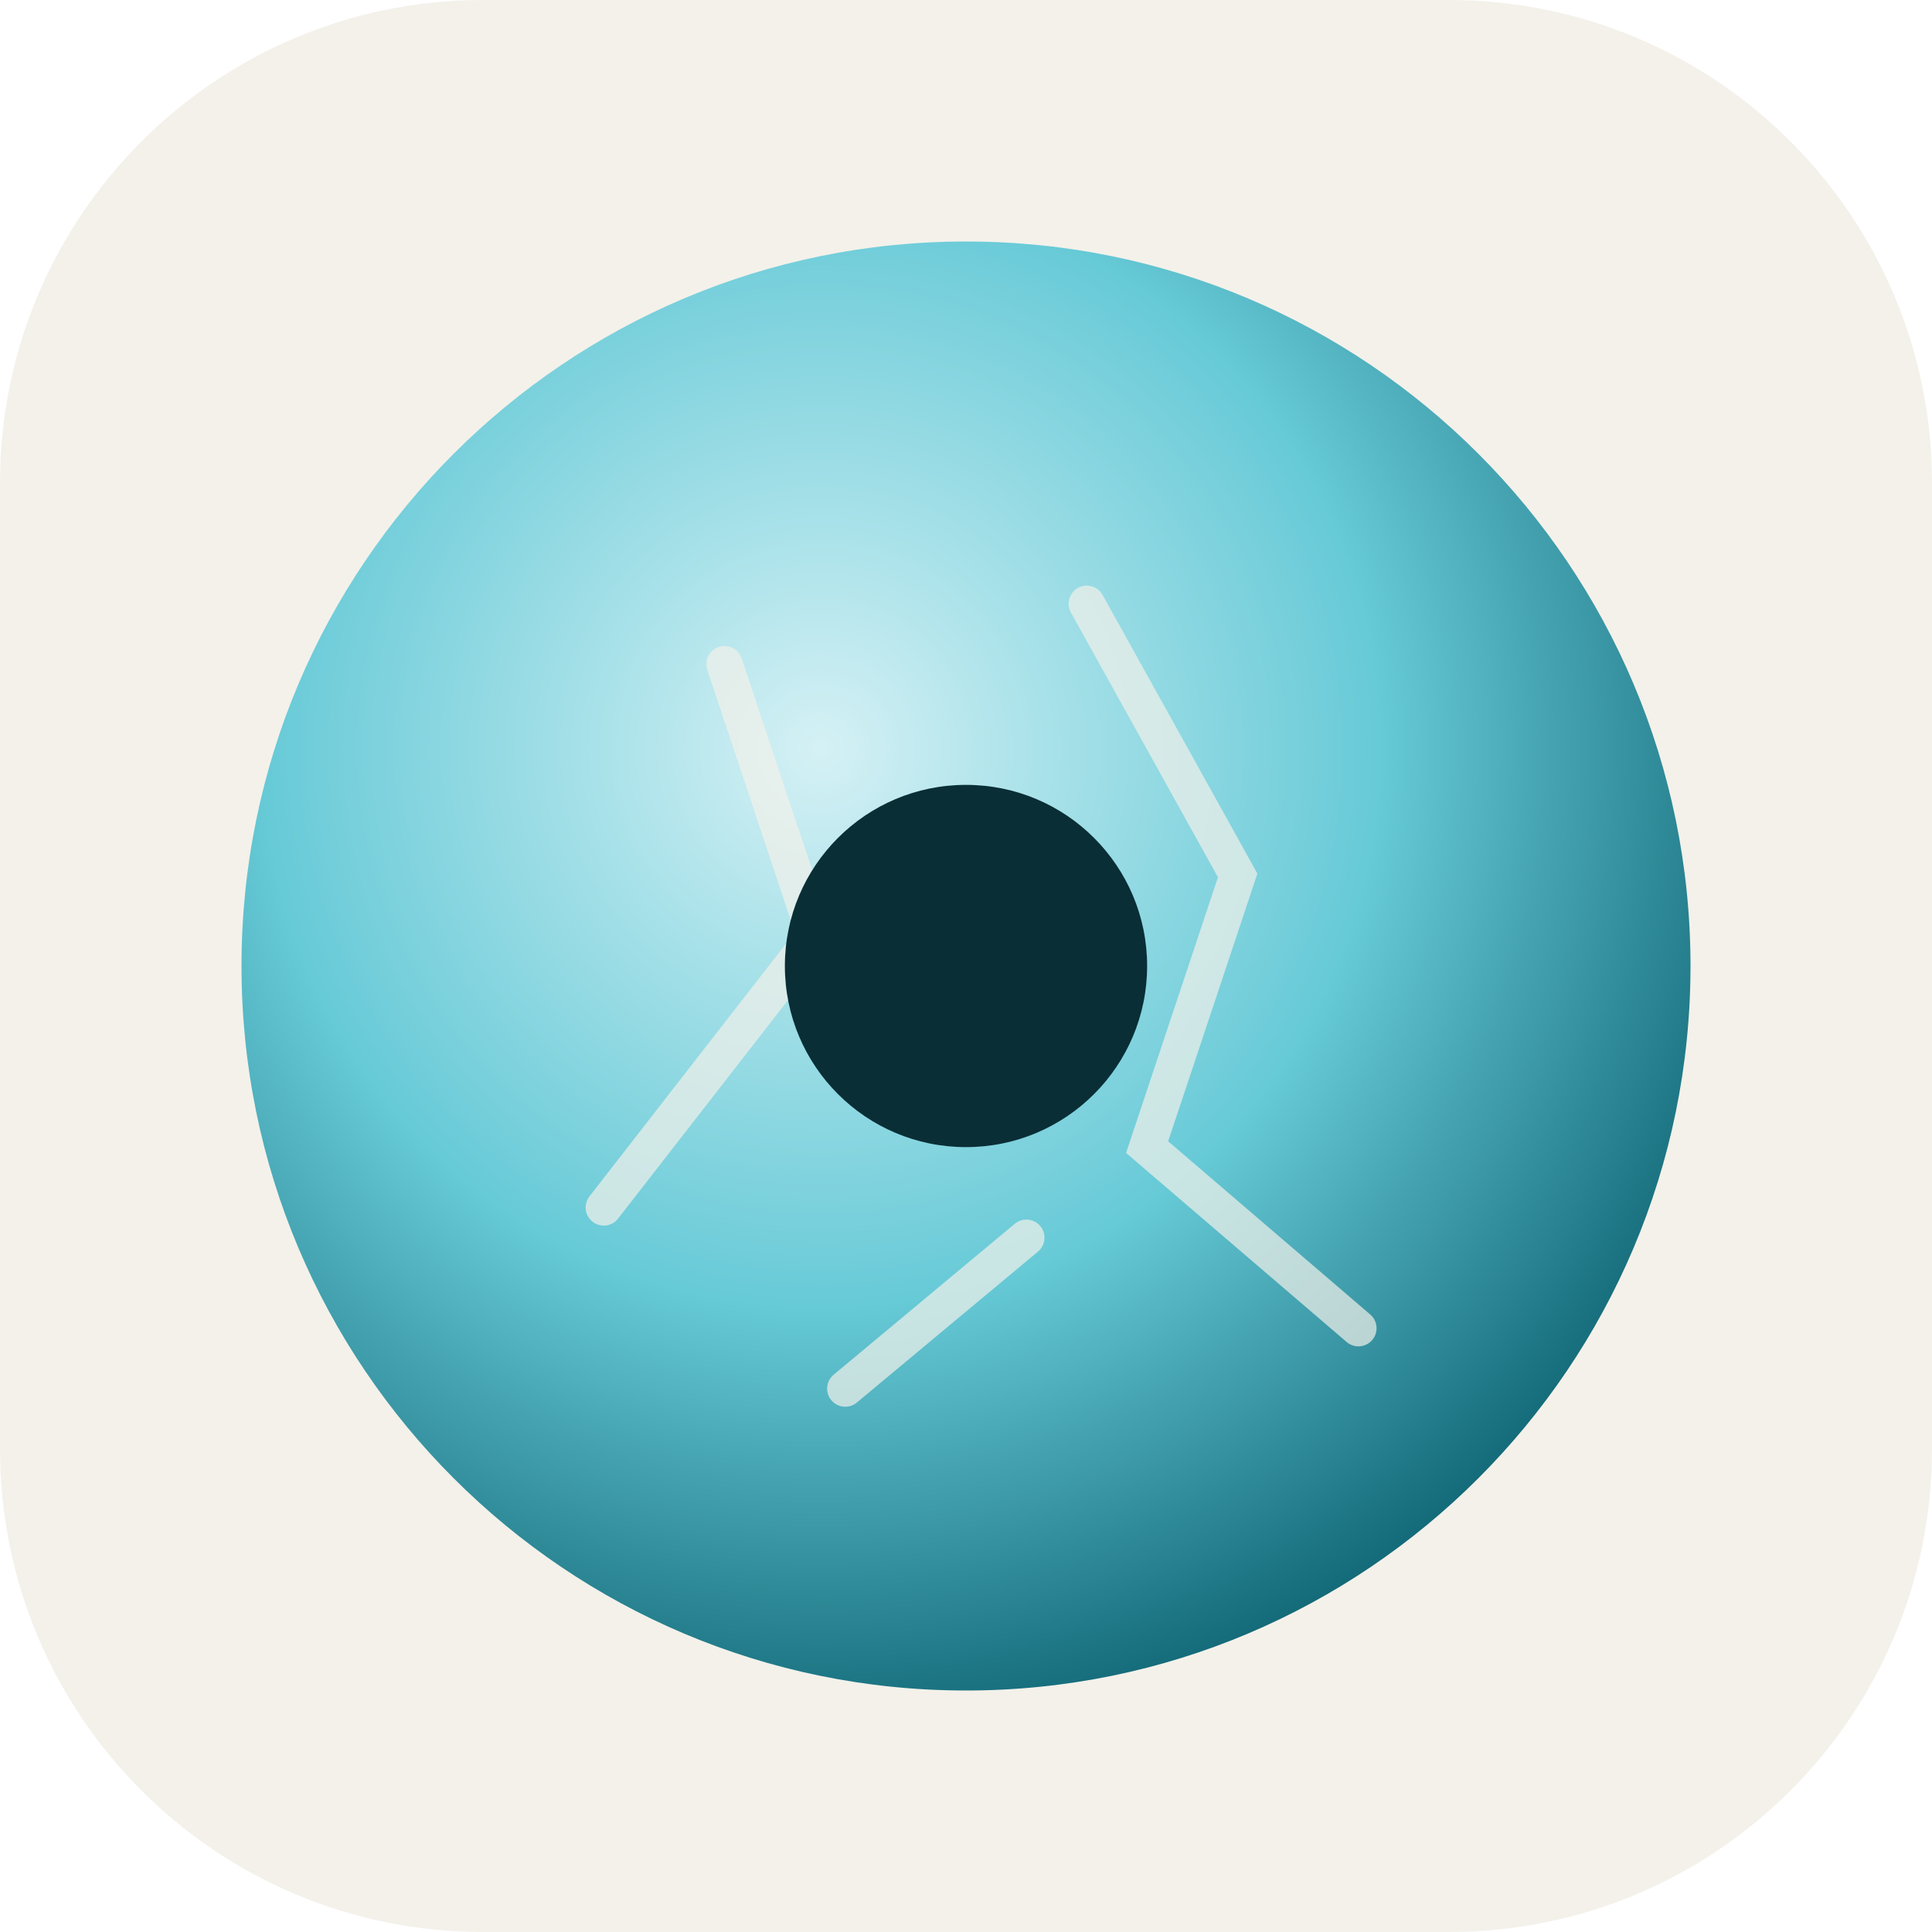
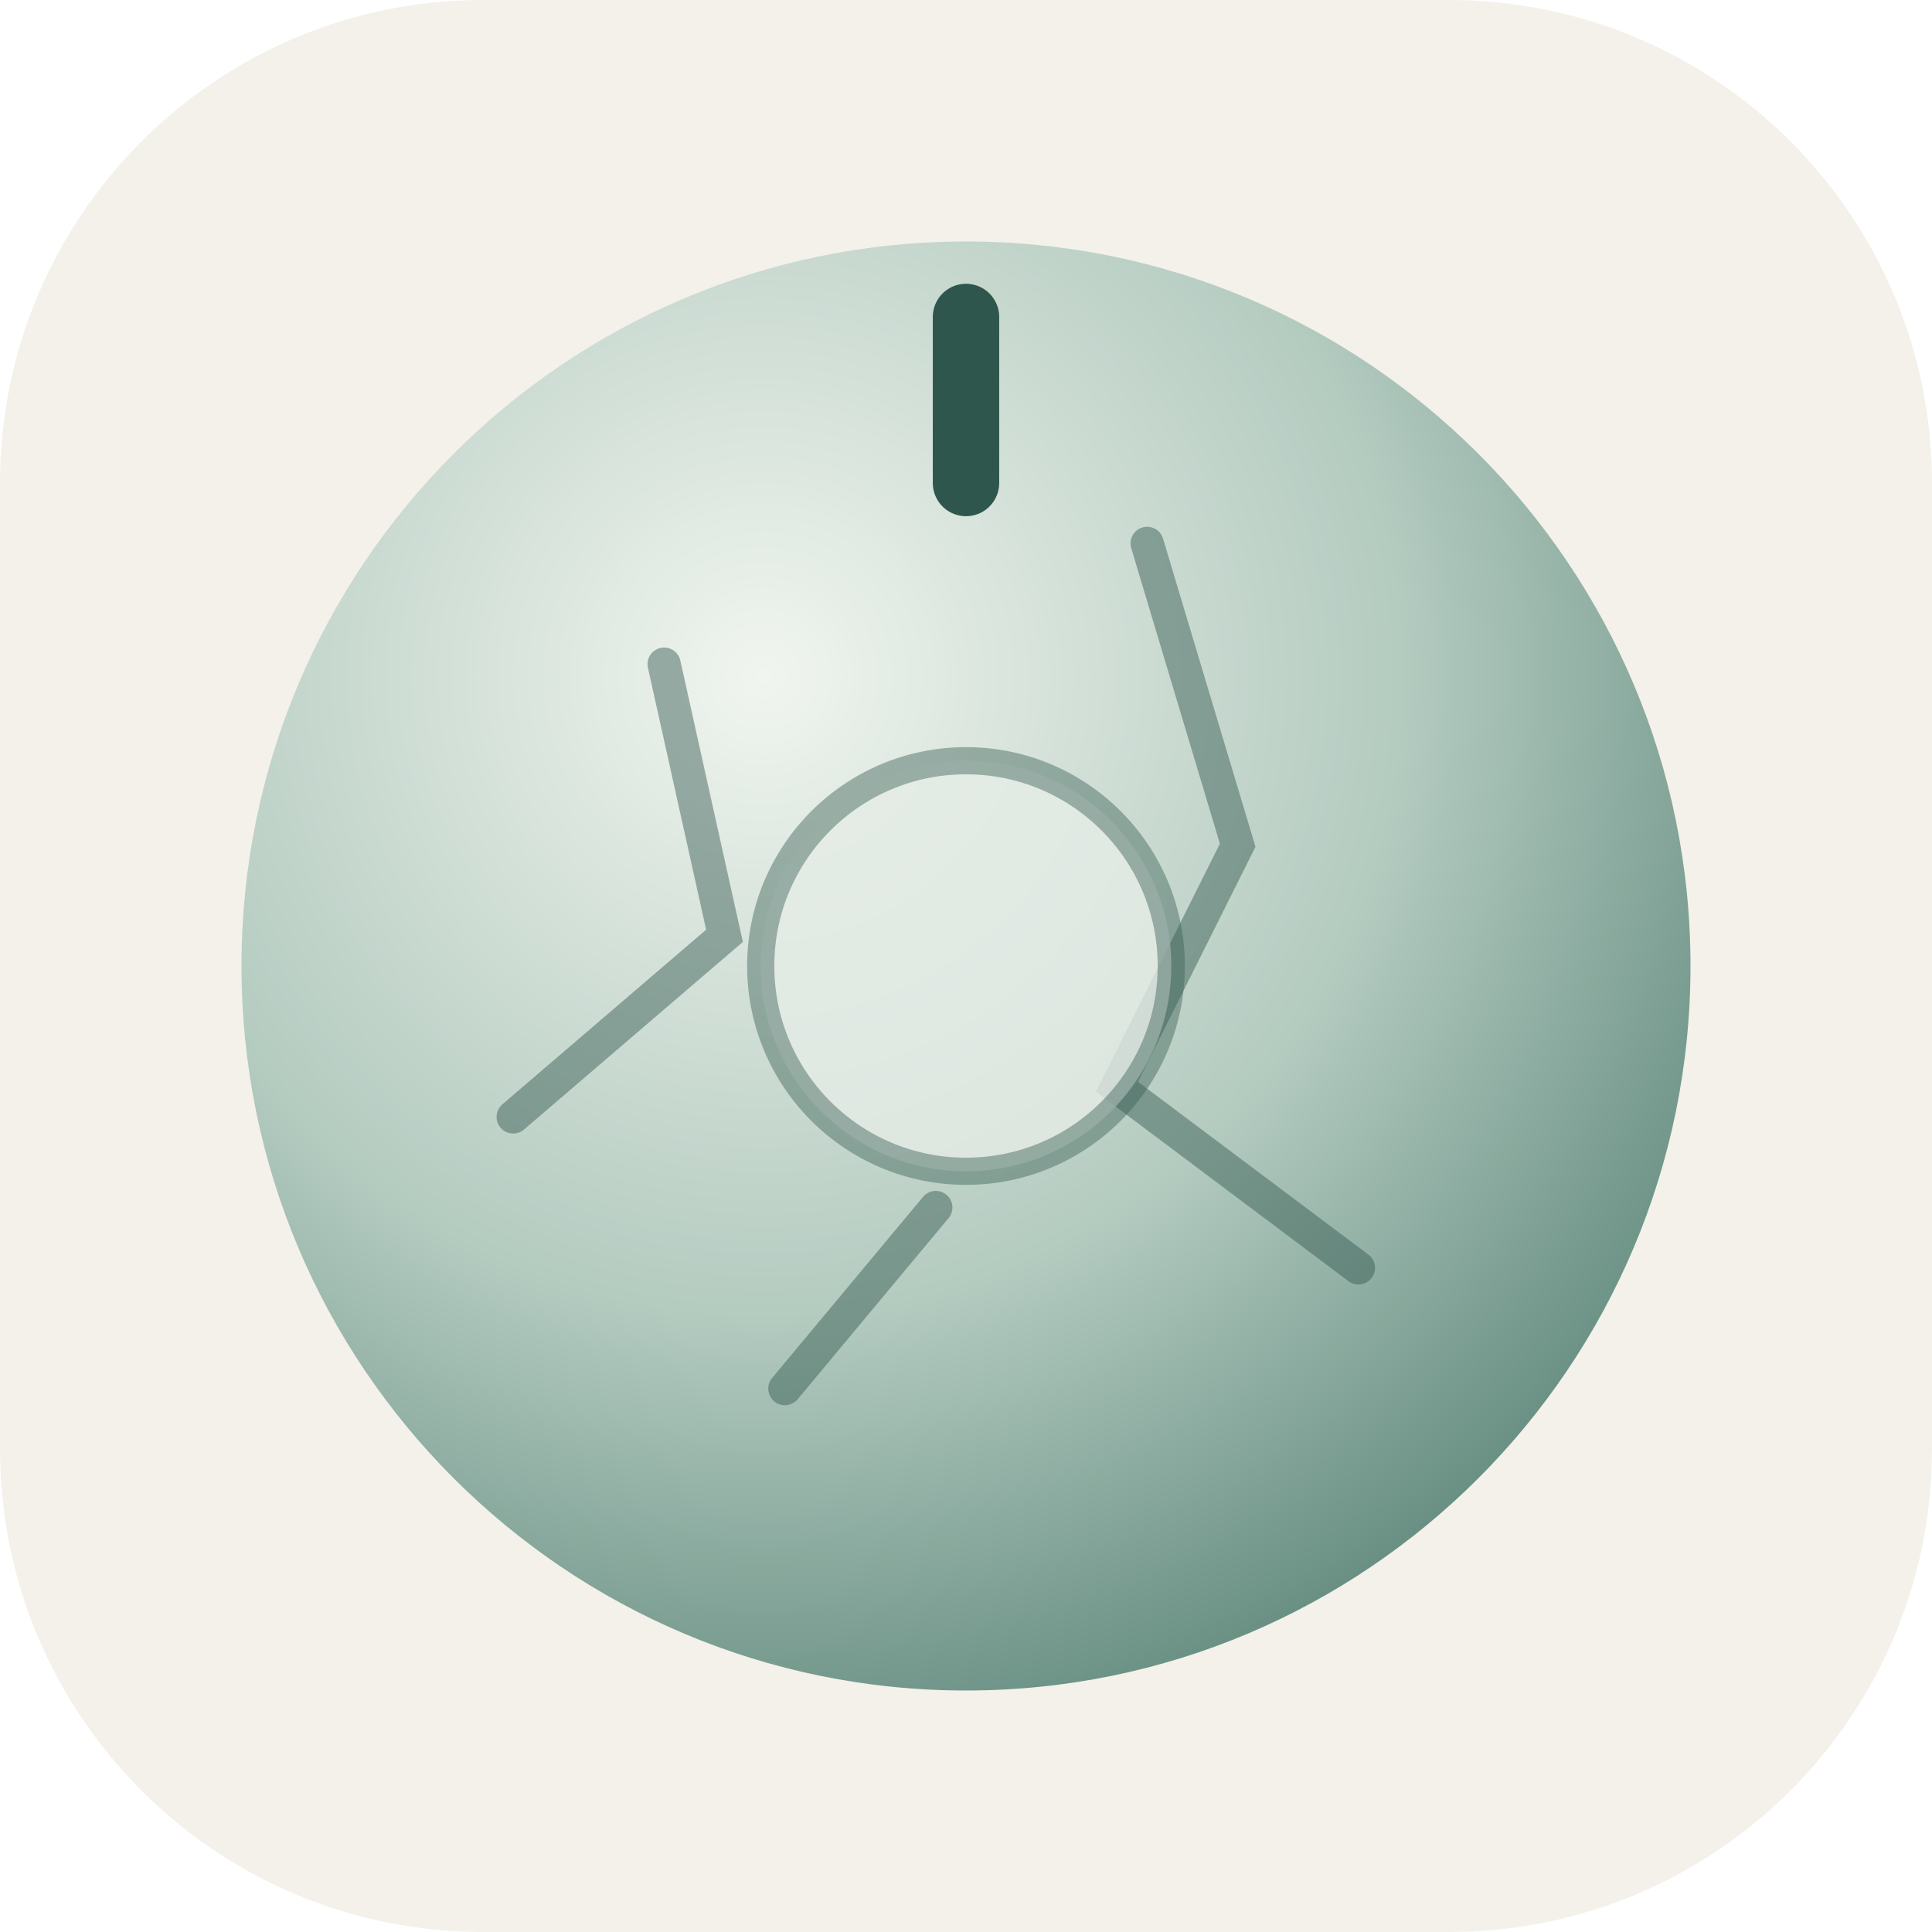
<svg xmlns="http://www.w3.org/2000/svg" viewBox="0 0 64 64">
  <defs>
-     <radialGradient id="g" cx="40%" cy="35%" r="70%">
-       <stop offset="0" stop-color="#D5F1F5" />
-       <stop offset=".55" stop-color="#67CAD7" />
-       <stop offset="1" stop-color="#0E6473" />
+     <radialGradient id="g" cx="36%" cy="30%" r="80%">
+       <stop offset="0" stop-color="#F1F5F0" />
+       <stop offset=".55" stop-color="#B4CBC0" />
+       <stop offset="1" stop-color="#5C8579" />
    </radialGradient>
  </defs>
  <rect width="64" height="64" rx="16" fill="#F3F1EA" />
  <circle cx="32" cy="32" r="24" fill="url(#g)" />
-   <path d="M20 40 L27 31 L24 22 M36 20 L41 29 L38 38 L45 44 M28 46 L34 41" stroke="#F3F1EA" stroke-opacity=".7" stroke-width="1.2" fill="none" stroke-linecap="round" />
-   <circle cx="32" cy="32" r="6" fill="#0A2E36" />
+   <path d="M17 37 L24 31 L22 22 M38 18 L41 28 L37 36 L45 42 M26 46 L31 40" stroke="#2F564C" stroke-opacity=".45" stroke-width="1.1" fill="none" stroke-linecap="round" />
+   <circle cx="32" cy="32" r="6.8" fill="#E4ECE6" fill-opacity=".8" stroke="#3D6258" stroke-opacity=".45" stroke-width=".9" />
+   <path d="M32 10.5 V16" stroke="#2F564C" stroke-width="2.2" stroke-linecap="round" />
</svg>
